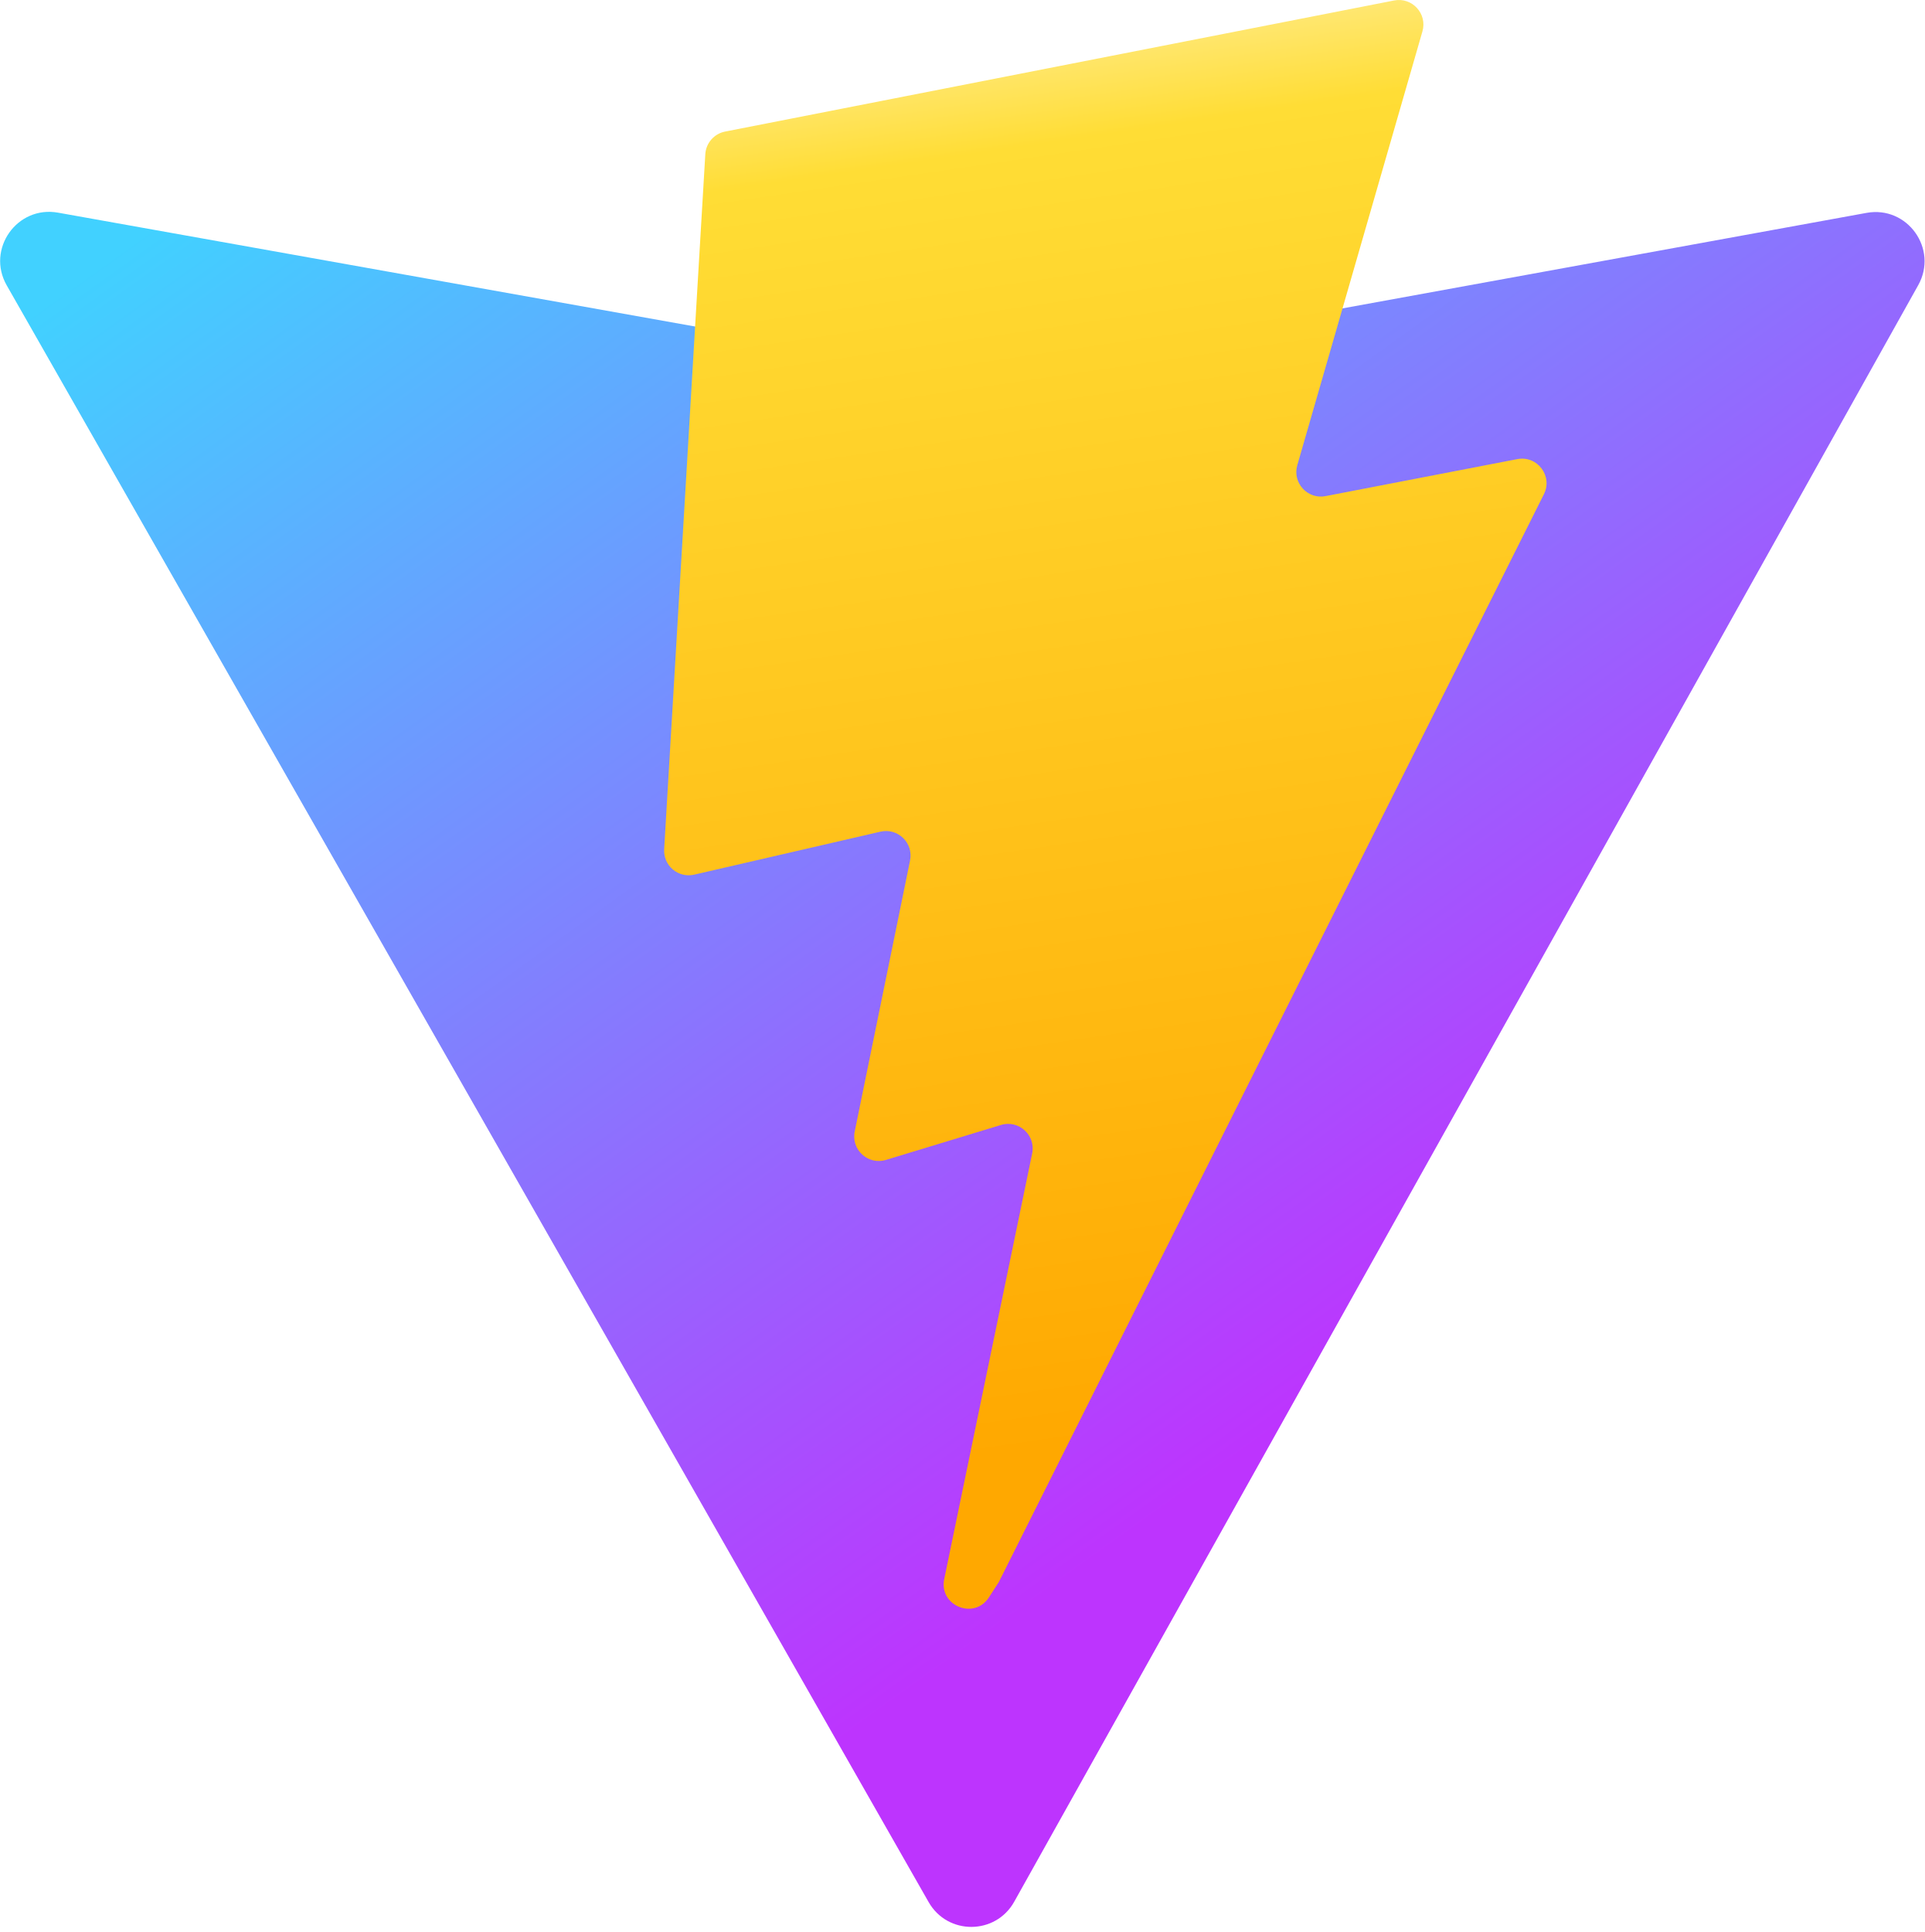
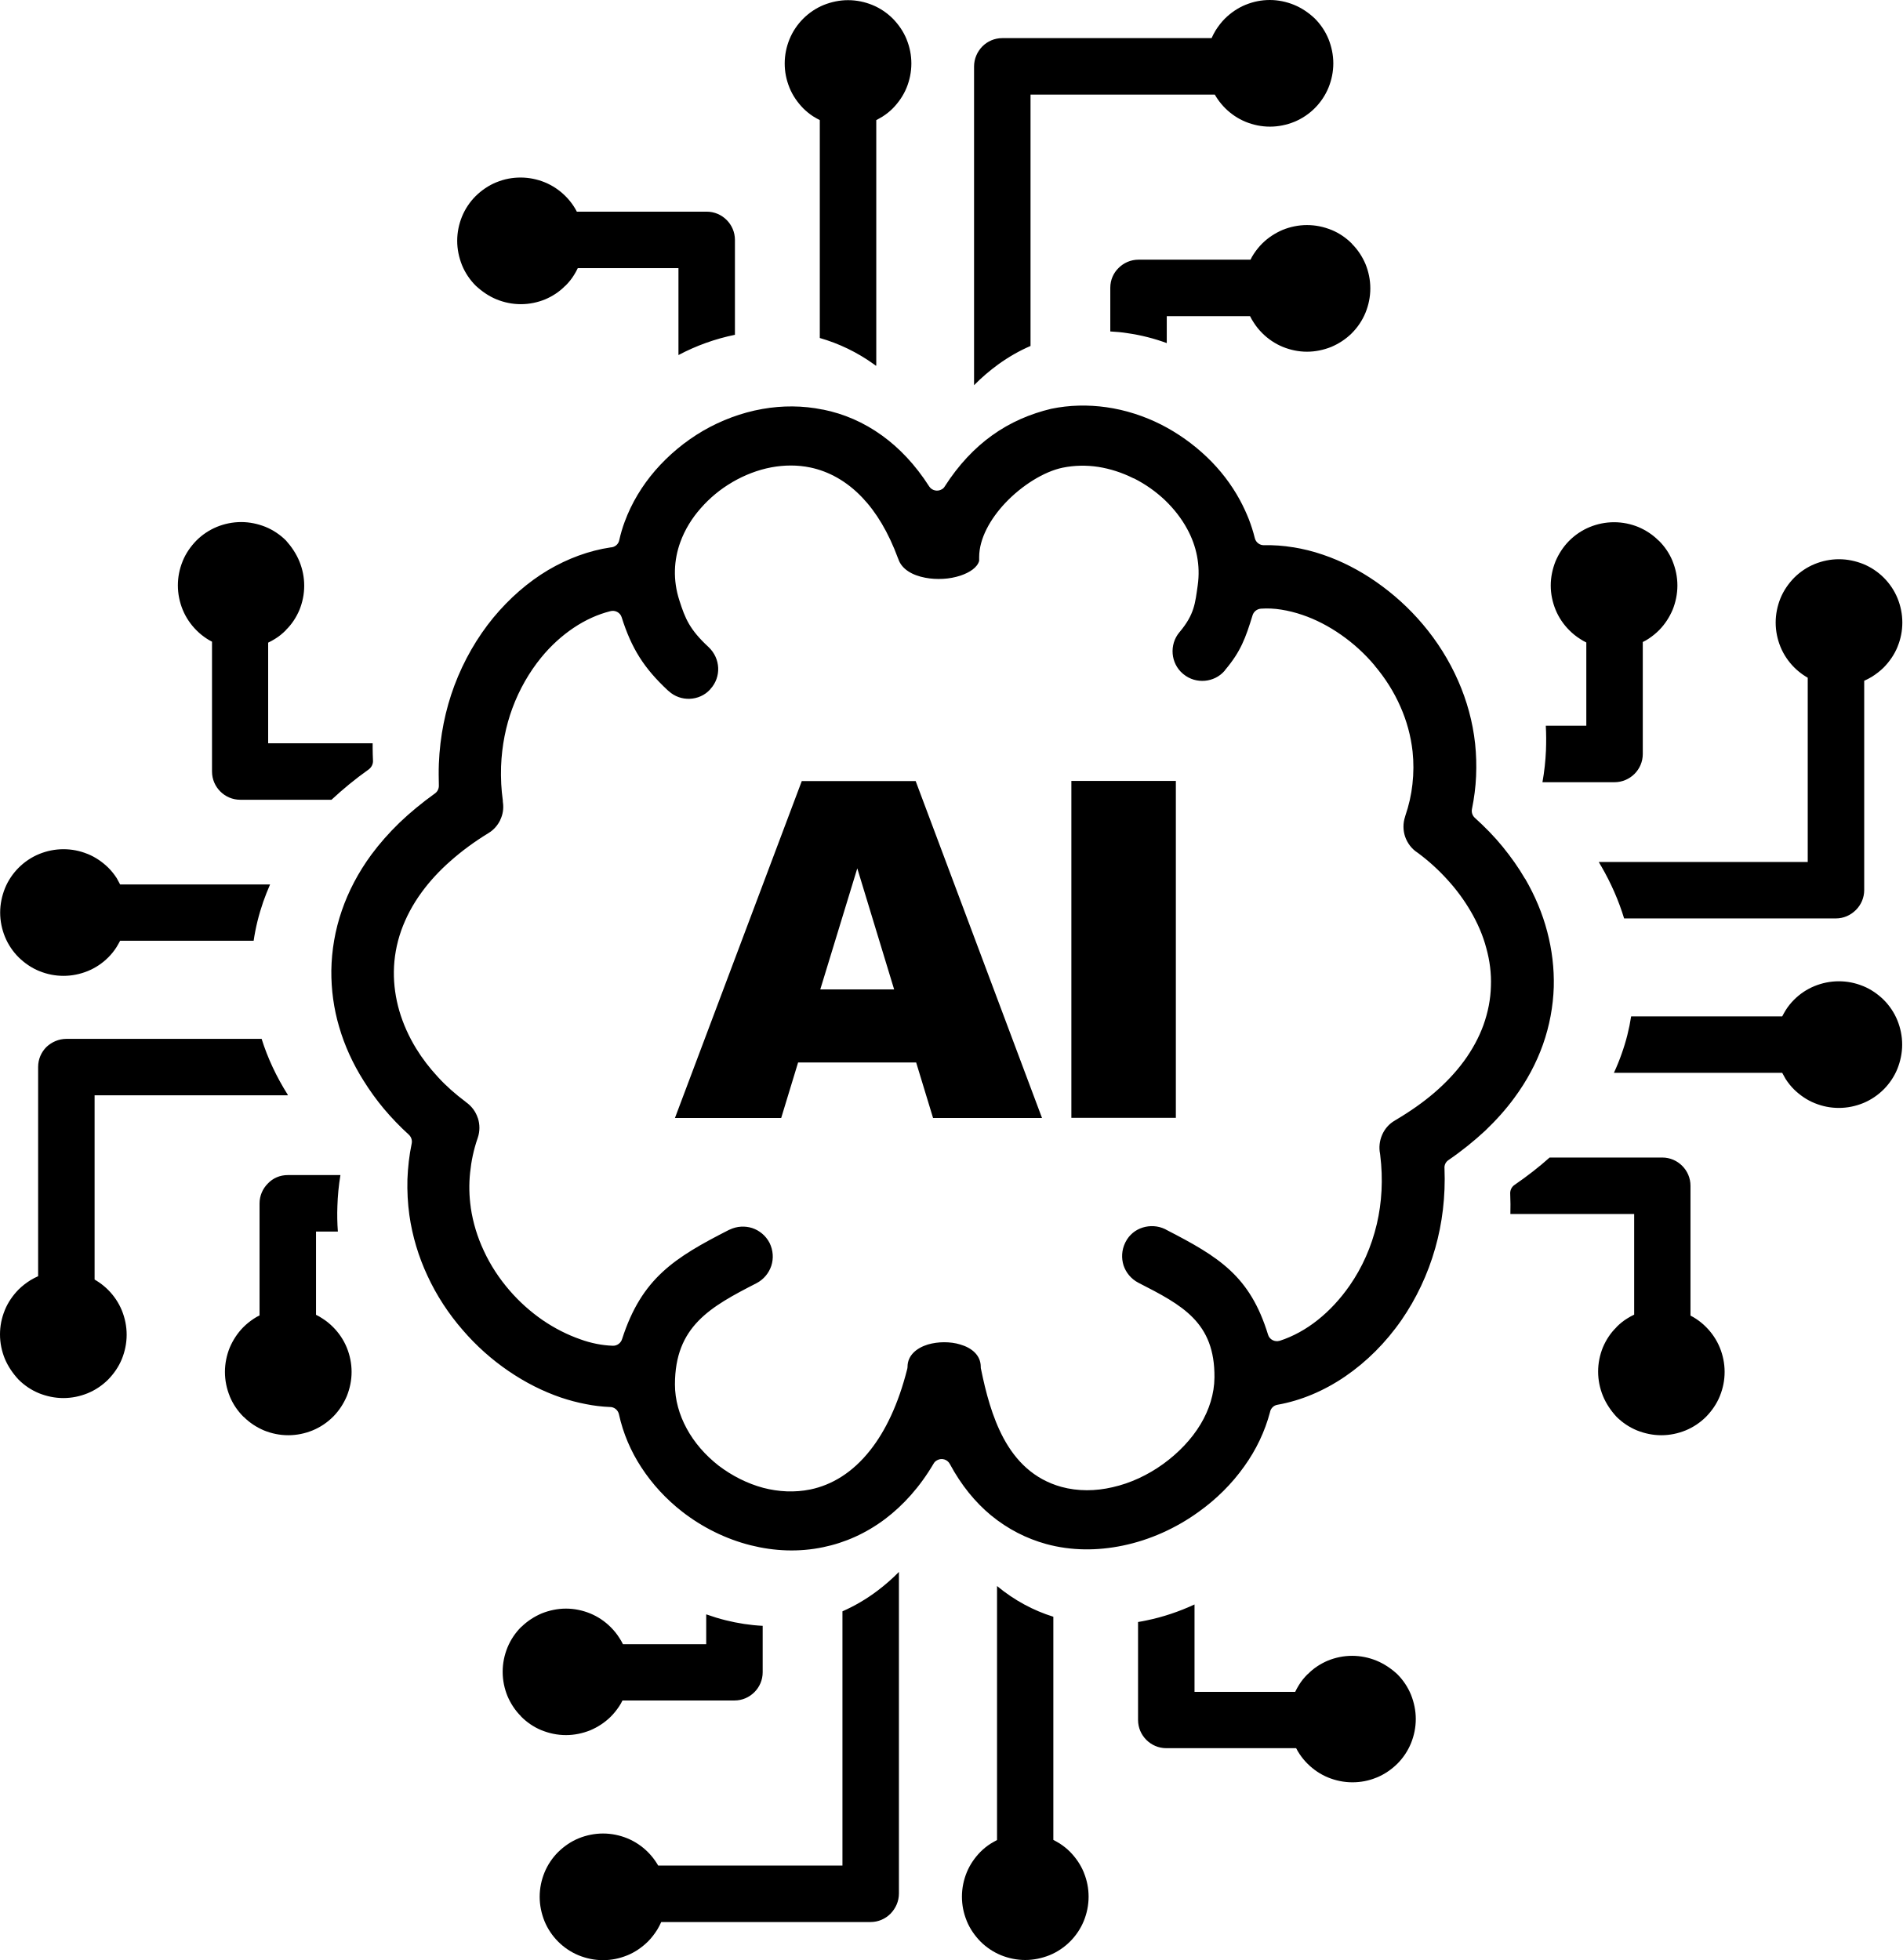
- <svg xmlns="http://www.w3.org/2000/svg" aria-hidden="true" role="img" class="iconify iconify--logos" width="31.88" height="32" preserveAspectRatio="xMidYMid meet" viewBox="0 0 256 257">
-   <defs>
-     <linearGradient id="IconifyId1813088fe1fbc01fb466" x1="-.828%" x2="57.636%" y1="7.652%" y2="78.411%">
-       <stop offset="0%" stop-color="#41D1FF" />
-       <stop offset="100%" stop-color="#BD34FE" />
-     </linearGradient>
-     <linearGradient id="IconifyId1813088fe1fbc01fb467" x1="43.376%" x2="50.316%" y1="2.242%" y2="89.03%">
-       <stop offset="0%" stop-color="#FFEA83" />
-       <stop offset="8.333%" stop-color="#FFDD35" />
-       <stop offset="100%" stop-color="#FFA800" />
-     </linearGradient>
-   </defs>
-   <path fill="url(#IconifyId1813088fe1fbc01fb466)" d="M255.153 37.938L134.897 252.976c-2.483 4.44-8.862 4.466-11.382.048L.875 37.958c-2.746-4.814 1.371-10.646 6.827-9.67l120.385 21.517a6.537 6.537 0 0 0 2.322-.004l117.867-21.483c5.438-.991 9.574 4.796 6.877 9.62Z" />
-   <path fill="url(#IconifyId1813088fe1fbc01fb467)" d="M185.432.063L96.44 17.501a3.268 3.268 0 0 0-2.634 3.014l-5.474 92.456a3.268 3.268 0 0 0 3.997 3.378l24.777-5.718c2.318-.535 4.413 1.507 3.936 3.838l-7.361 36.047c-.495 2.426 1.782 4.5 4.151 3.78l15.304-4.649c2.372-.72 4.652 1.36 4.15 3.788l-11.698 56.621c-.732 3.542 3.979 5.473 5.943 2.437l1.313-2.028l72.516-144.72c1.215-2.423-.88-5.186-3.54-4.672l-25.505 4.922c-2.396.462-4.435-1.77-3.759-4.114l16.646-57.705c.677-2.35-1.37-4.583-3.769-4.113Z" />
+ <svg xmlns="http://www.w3.org/2000/svg" version="1.1" id="Layer_1" x="0px" y="0px" viewBox="0 0 119.25 122.88" style="enable-background:new 0 0 119.25 122.88" xml:space="preserve">
+   <g>
+     <path d="M86.28,104.11c-0.47-0.19-0.98-0.3-1.52-0.3c-0.54,0-1.05,0.11-1.52,0.3c-0.47,0.2-0.9,0.48-1.25,0.84l-0.03,0.02 c-0.2,0.2-0.39,0.43-0.54,0.68c-0.08,0.13-0.16,0.27-0.23,0.42h-6.31v-5.48c-0.97,0.45-1.98,0.79-3.01,1 c-0.18,0.04-0.35,0.07-0.53,0.1v6.14c0,0.49,0.2,0.93,0.52,1.25c0.32,0.32,0.76,0.52,1.25,0.52h8.14c0.06,0.12,0.13,0.24,0.21,0.36 c0.14,0.21,0.3,0.41,0.48,0.59l0.03,0.03c0.36,0.36,0.8,0.66,1.29,0.86c0.47,0.19,0.98,0.3,1.52,0.3c0.52,0,1.03-0.1,1.49-0.29 l0.03-0.01c0.49-0.2,0.92-0.5,1.29-0.86c0.36-0.36,0.66-0.8,0.86-1.29c0.19-0.47,0.3-0.98,0.3-1.52c0-0.53-0.11-1.04-0.3-1.52 c-0.2-0.49-0.5-0.93-0.86-1.29C87.21,104.61,86.77,104.31,86.28,104.11L86.28,104.11z M57.43,66.61h-7.4l-1.06,3.48h-6.66 l7.95-21.12h7.14l7.92,21.12h-6.83L57.43,66.61L57.43,66.61z M56.05,62.03l-2.31-7.59l-2.32,7.59H56.05L56.05,62.03z M67.16,48.96 h6.55v21.12h-6.55V48.96L67.16,48.96z M62.17,27.31c-1.08,0.78-2.08,1.83-2.95,3.19c-0.04,0.07-0.1,0.13-0.17,0.17 c-0.27,0.17-0.63,0.09-0.8-0.17c-0.87-1.36-1.87-2.41-2.95-3.19c-1.16-0.84-2.41-1.37-3.7-1.63l-0.02,0 c-1.26-0.26-2.55-0.26-3.79-0.04c-1.31,0.23-2.58,0.71-3.72,1.37c-1.13,0.66-2.15,1.51-3,2.49c-0.82,0.95-1.48,2.04-1.91,3.21l0,0 c-0.07,0.18-0.13,0.37-0.19,0.57c-0.05,0.18-0.11,0.38-0.15,0.58c-0.05,0.26-0.27,0.45-0.55,0.46c-1.34,0.2-2.67,0.69-3.91,1.42 c-1.26,0.75-2.43,1.77-3.44,2.99c-1,1.22-1.84,2.66-2.44,4.26c-0.56,1.5-0.9,3.15-0.97,4.9c-0.01,0.23-0.01,0.45-0.01,0.68 c0,0.21,0.01,0.43,0.01,0.66c0.01,0.19-0.07,0.39-0.24,0.51c-0.82,0.59-1.56,1.2-2.22,1.83c-0.67,0.65-1.26,1.32-1.77,2.01 c-0.83,1.13-1.44,2.31-1.85,3.5c-0.43,1.24-0.64,2.51-0.66,3.76c-0.01,1.2,0.15,2.39,0.49,3.54c0.34,1.17,0.86,2.31,1.53,3.37l0,0 c0.38,0.61,0.81,1.21,1.28,1.77c0.48,0.57,1,1.11,1.56,1.62c0.14,0.13,0.22,0.34,0.18,0.54c-0.16,0.76-0.24,1.51-0.27,2.25 c-0.02,0.76,0.02,1.51,0.12,2.24c0.19,1.34,0.58,2.62,1.13,3.8c0.58,1.26,1.34,2.41,2.22,3.42c0.85,0.99,1.82,1.85,2.86,2.56 c1.05,0.72,2.16,1.28,3.3,1.67c0.51,0.17,1.03,0.31,1.56,0.41c0.5,0.1,1,0.16,1.49,0.18c0.27-0.01,0.52,0.18,0.58,0.46 c0.26,1.19,0.74,2.31,1.4,3.32c0.69,1.06,1.56,2,2.56,2.78c1.26,0.98,2.74,1.72,4.3,2.11c1.47,0.37,3.02,0.44,4.54,0.12 c1.36-0.28,2.68-0.86,3.9-1.78c1.12-0.85,2.16-1.99,3.03-3.47c0.05-0.09,0.13-0.16,0.23-0.21c0.28-0.15,0.63-0.04,0.78,0.24 c0.72,1.34,1.6,2.41,2.58,3.22c1.06,0.87,2.23,1.46,3.46,1.8c1.57,0.43,3.21,0.43,4.8,0.1c1.7-0.35,3.34-1.09,4.75-2.11 c1.11-0.79,2.09-1.76,2.87-2.86c0.74-1.03,1.29-2.18,1.61-3.39c0.04-0.23,0.22-0.43,0.47-0.47c1.47-0.26,2.92-0.87,4.25-1.78 c1.33-0.91,2.54-2.11,3.53-3.54c0.91-1.32,1.64-2.84,2.11-4.5c0.44-1.55,0.65-3.23,0.58-5c-0.02-0.2,0.07-0.4,0.25-0.52 c0.86-0.59,1.62-1.21,2.3-1.84c0.69-0.66,1.3-1.34,1.82-2.05l0,0c0.8-1.08,1.39-2.2,1.8-3.35c0.42-1.19,0.64-2.4,0.68-3.61 c0.03-1.17-0.11-2.33-0.41-3.47c-0.3-1.15-0.77-2.26-1.38-3.31l-0.02-0.02c-0.4-0.69-0.87-1.35-1.39-1.99 c-0.52-0.64-1.11-1.24-1.74-1.81c-0.15-0.13-0.23-0.34-0.19-0.55c0.14-0.69,0.23-1.38,0.26-2.06c0.03-0.69,0.01-1.37-0.06-2.04 c-0.15-1.39-0.52-2.71-1.06-3.94c-0.57-1.3-1.33-2.5-2.22-3.55c-0.86-1.02-1.85-1.91-2.91-2.65c-1.06-0.74-2.19-1.32-3.34-1.71 l-0.03-0.01c-0.61-0.21-1.23-0.36-1.84-0.46l-0.02,0c-0.6-0.1-1.2-0.14-1.79-0.13c-0.27,0.02-0.53-0.16-0.6-0.44 c-0.1-0.41-0.23-0.81-0.38-1.2c-0.16-0.4-0.34-0.79-0.55-1.18c-0.54-1-1.25-1.92-2.08-2.71c-0.85-0.81-1.82-1.5-2.86-2.03 c-1.07-0.54-2.24-0.92-3.44-1.09c-1.14-0.16-2.31-0.14-3.46,0.1C64.6,25.94,63.33,26.47,62.17,27.31L62.17,27.31z M78.52,38.57 c0.07-0.22,0.27-0.39,0.52-0.41c0.42-0.03,0.85-0.01,1.28,0.06c0.44,0.07,0.88,0.18,1.32,0.33c0.83,0.28,1.66,0.71,2.43,1.25 c0.76,0.53,1.48,1.18,2.1,1.92l0.01,0.02c0.65,0.77,1.2,1.63,1.61,2.57c0.39,0.88,0.65,1.82,0.76,2.81 c0.07,0.66,0.07,1.35-0.01,2.05c-0.07,0.65-0.22,1.32-0.45,1.99l-0.01,0.04c-0.14,0.42-0.13,0.86,0,1.25c0.14,0.4,0.4,0.76,0.77,1 l0.03,0.02c0.7,0.52,1.32,1.09,1.86,1.69c0.56,0.61,1.04,1.27,1.44,1.95c0.44,0.75,0.78,1.53,0.99,2.33 c0.22,0.79,0.32,1.59,0.29,2.38c-0.02,0.82-0.18,1.64-0.47,2.45c-0.28,0.77-0.69,1.53-1.23,2.27l-0.01,0.01 c-0.49,0.67-1.11,1.33-1.84,1.96c-0.7,0.6-1.51,1.17-2.44,1.72l-0.03,0.02c-0.37,0.21-0.64,0.53-0.8,0.9 c-0.16,0.37-0.21,0.78-0.13,1.18l0.01,0.08c0.19,1.53,0.1,2.99-0.21,4.32c-0.34,1.45-0.93,2.75-1.7,3.86 c-0.59,0.85-1.27,1.58-2,2.16c-0.75,0.6-1.56,1.04-2.39,1.31l-0.01,0c-0.3,0.09-0.63-0.08-0.72-0.38 c-1.13-3.69-3.08-4.88-6.38-6.58l-0.07-0.04c-0.46-0.22-0.96-0.24-1.41-0.1c-0.45,0.14-0.84,0.45-1.07,0.9l-0.03,0.06 c-0.22,0.46-0.24,0.96-0.1,1.41c0.15,0.45,0.47,0.85,0.93,1.09c2.76,1.41,4.8,2.48,4.77,5.94c-0.01,1.03-0.33,2.03-0.87,2.93 c-0.57,0.95-1.39,1.8-2.34,2.49c-0.97,0.7-2.06,1.21-3.18,1.46c-1.07,0.25-2.17,0.26-3.2-0.02c-1.74-0.48-2.87-1.64-3.63-3.05 c-0.72-1.34-1.12-2.9-1.41-4.32c-0.02-0.05-0.02-0.11-0.02-0.16c0-0.72-0.56-1.19-1.29-1.4c-0.32-0.1-0.67-0.14-1.01-0.14 c-0.35,0-0.69,0.05-1.01,0.14c-0.72,0.22-1.28,0.69-1.28,1.4c0,0.05-0.01,0.09-0.02,0.14c-0.56,2.22-1.37,3.89-2.32,5.09 c-1.11,1.41-2.41,2.18-3.75,2.46c-0.98,0.2-1.99,0.15-2.95-0.1c-1.01-0.27-1.97-0.76-2.81-1.4c-0.83-0.65-1.52-1.44-2-2.33 c-0.46-0.85-0.73-1.79-0.73-2.75c0-3.64,2.2-4.86,5.11-6.35c0.46-0.24,0.78-0.64,0.93-1.09c0.15-0.46,0.12-0.97-0.11-1.44 c-0.24-0.46-0.64-0.78-1.09-0.93c-0.45-0.14-0.95-0.12-1.41,0.1l-0.03,0.01c-3.43,1.75-5.48,3.03-6.71,6.84 c-0.07,0.25-0.31,0.44-0.58,0.43c-0.34-0.01-0.68-0.05-1.03-0.12c-0.34-0.07-0.68-0.16-1-0.28c-0.81-0.28-1.62-0.69-2.38-1.21 c-0.75-0.52-1.45-1.14-2.07-1.86c-0.64-0.74-1.19-1.57-1.61-2.48c-0.4-0.85-0.68-1.76-0.82-2.71l0-0.02 c-0.1-0.7-0.12-1.43-0.04-2.18c0.07-0.7,0.22-1.43,0.47-2.15l0.01-0.03c0.14-0.41,0.13-0.84,0.01-1.22l-0.01-0.02 c-0.13-0.4-0.39-0.75-0.75-1l-0.02-0.02c-0.64-0.48-1.22-0.99-1.73-1.55c-0.52-0.56-0.98-1.16-1.36-1.78 c-0.46-0.75-0.82-1.55-1.06-2.37c-0.23-0.8-0.35-1.62-0.34-2.46c0.01-0.85,0.16-1.72,0.46-2.57c0.29-0.81,0.71-1.62,1.29-2.41 c0.49-0.67,1.09-1.33,1.81-1.96c0.69-0.61,1.47-1.19,2.37-1.74c0.33-0.2,0.57-0.48,0.73-0.8l0.01-0.03 c0.16-0.33,0.22-0.7,0.17-1.07c-0.01-0.04-0.01-0.08-0.01-0.12l0-0.02c-0.05-0.35-0.08-0.7-0.1-1.04c-0.02-0.37-0.02-0.74-0.01-1.1 c0.05-1.31,0.3-2.54,0.71-3.65c0.44-1.19,1.06-2.26,1.8-3.17c0.61-0.75,1.31-1.38,2.04-1.87c0.73-0.49,1.5-0.84,2.29-1.04l0,0 c0.3-0.09,0.63,0.08,0.72,0.38c0.62,1.96,1.4,3.19,2.89,4.58l0.06,0.05c0.37,0.34,0.85,0.5,1.32,0.48 c0.47-0.02,0.93-0.21,1.27-0.58l0.03-0.04c0.34-0.37,0.5-0.85,0.48-1.32c-0.02-0.47-0.22-0.94-0.6-1.3 c-1.2-1.11-1.47-1.8-1.83-2.92c-0.42-1.29-0.35-2.55,0.06-3.67c0.28-0.77,0.72-1.49,1.28-2.12c0.55-0.63,1.22-1.19,1.96-1.62 l0.03-0.02c0.76-0.44,1.58-0.76,2.43-0.92c0.81-0.15,1.64-0.16,2.45,0.01c1.14,0.24,2.26,0.84,3.25,1.88 c0.87,0.91,1.64,2.17,2.25,3.83l0.01,0.02c0.21,0.65,0.89,1.03,1.69,1.18c0.36,0.07,0.74,0.09,1.11,0.07l0.01,0 c0.38-0.02,0.74-0.09,1.08-0.2c0.6-0.2,1.07-0.52,1.18-0.93v-0.23c0-1.16,0.69-2.39,1.64-3.4c1.04-1.1,2.43-1.97,3.6-2.21 c0.74-0.15,1.49-0.16,2.22-0.05c0.76,0.12,1.5,0.36,2.2,0.71L71.1,30c0.71,0.36,1.36,0.82,1.93,1.36c0.56,0.54,1.04,1.15,1.4,1.82 c0.57,1.05,0.83,2.25,0.65,3.52c-0.16,1.11-0.2,1.81-1.13,2.92l-0.01,0.01c-0.33,0.39-0.47,0.88-0.43,1.36 c0.04,0.46,0.25,0.91,0.62,1.23l0.06,0.05c0.39,0.32,0.87,0.45,1.34,0.41c0.46-0.04,0.91-0.25,1.23-0.62l0.05-0.07 C77.77,40.85,78.08,40.01,78.52,38.57L78.52,38.57z M100.48,87.51c-0.19-0.47-0.3-0.98-0.3-1.52c0-0.54,0.11-1.05,0.3-1.52 c0.2-0.47,0.48-0.9,0.84-1.25l0.02-0.03c0.2-0.2,0.43-0.39,0.68-0.54c0.13-0.08,0.27-0.16,0.42-0.23v-6.31h-7.76 c0.01-0.41,0.01-0.82-0.01-1.24c-0.02-0.23,0.08-0.46,0.28-0.59c0.8-0.55,1.53-1.12,2.19-1.71h7.06c0.49,0,0.93,0.2,1.25,0.52 c0.32,0.32,0.52,0.76,0.52,1.25v8.14c0.12,0.06,0.24,0.13,0.36,0.21c0.21,0.14,0.41,0.3,0.59,0.48l0.03,0.03 c0.36,0.36,0.66,0.8,0.86,1.29c0.19,0.47,0.3,0.98,0.3,1.52c0,0.52-0.1,1.02-0.29,1.49l-0.01,0.03c-0.2,0.49-0.5,0.92-0.86,1.29 c-0.36,0.36-0.8,0.66-1.29,0.86c-0.47,0.19-0.98,0.3-1.52,0.3c-0.53,0-1.04-0.11-1.52-0.3c-0.49-0.2-0.93-0.5-1.29-0.86 C100.98,88.44,100.68,88,100.48,87.51L100.48,87.51z M111.72,67.26h-10.55c0.18-0.39,0.34-0.78,0.48-1.18 c0.28-0.78,0.48-1.57,0.6-2.36h9.47c0.07-0.13,0.14-0.26,0.22-0.39c0.15-0.24,0.33-0.46,0.52-0.65c0.37-0.37,0.8-0.66,1.29-0.86 c0.47-0.19,0.98-0.3,1.52-0.3c0.52,0,1.02,0.1,1.49,0.29l0.03,0.01c0.49,0.2,0.92,0.5,1.29,0.86c0.36,0.36,0.66,0.8,0.86,1.29 c0.19,0.47,0.3,0.98,0.3,1.52c0,0.53-0.11,1.04-0.3,1.52c-0.2,0.49-0.5,0.93-0.86,1.29c-0.36,0.36-0.8,0.66-1.29,0.86 c-0.47,0.19-0.98,0.3-1.52,0.3c-0.52,0-1.02-0.1-1.49-0.29l-0.03-0.01c-0.49-0.2-0.92-0.5-1.29-0.86c-0.19-0.19-0.36-0.4-0.51-0.63 l-0.02-0.03C111.86,67.52,111.79,67.39,111.72,67.26L111.72,67.26z M115.08,57.58h-13.27c-0.34-1.12-0.82-2.21-1.42-3.25 l-0.02-0.03c-0.05-0.09-0.1-0.17-0.15-0.26h13.1V42.49c-0.1-0.06-0.2-0.12-0.3-0.19c-0.2-0.14-0.38-0.29-0.55-0.46 c-0.36-0.36-0.66-0.8-0.86-1.29c-0.19-0.47-0.3-0.98-0.3-1.52c0-0.53,0.11-1.05,0.3-1.52c0.2-0.49,0.5-0.92,0.86-1.29 c0.36-0.36,0.8-0.66,1.29-0.86c0.47-0.19,0.98-0.3,1.52-0.3c0.53,0,1.04,0.11,1.52,0.3c0.49,0.2,0.93,0.5,1.29,0.86 c0.36,0.36,0.66,0.8,0.86,1.29c0.19,0.47,0.3,0.98,0.3,1.52c0,0.52-0.1,1.02-0.29,1.49l-0.01,0.03c-0.2,0.49-0.5,0.92-0.86,1.29 c-0.22,0.22-0.48,0.42-0.75,0.59c-0.15,0.09-0.32,0.18-0.48,0.25v13.12c0,0.49-0.2,0.93-0.52,1.25 C116.01,57.38,115.57,57.58,115.08,57.58L115.08,57.58z M101.21,49.04h-4.52c0.12-0.66,0.19-1.32,0.22-1.98 c0.02-0.53,0.02-1.05-0.01-1.56h2.54v-5.22c-0.14-0.07-0.27-0.14-0.4-0.23c-0.24-0.15-0.46-0.33-0.67-0.54l0,0 c-0.36-0.36-0.66-0.8-0.86-1.29c-0.19-0.47-0.3-0.98-0.3-1.51c0-0.53,0.11-1.04,0.3-1.52c0.2-0.47,0.48-0.9,0.83-1.26l0.03-0.03 c0.36-0.36,0.8-0.66,1.29-0.86c0.47-0.19,0.98-0.3,1.52-0.3c0.54,0,1.05,0.11,1.52,0.3c0.47,0.2,0.9,0.48,1.26,0.84l0.03,0.02 c0.36,0.36,0.65,0.78,0.85,1.26l0.01,0.03c0.19,0.47,0.3,0.98,0.3,1.52c0,0.53-0.11,1.05-0.3,1.52c-0.2,0.47-0.48,0.9-0.83,1.26 l-0.03,0.03c-0.19,0.19-0.4,0.36-0.64,0.52c-0.12,0.08-0.24,0.15-0.37,0.21v7.02c0,0.49-0.2,0.93-0.52,1.25 C102.14,48.84,101.69,49.04,101.21,49.04L101.21,49.04z M31.13,18.77c0.47,0.19,0.98,0.3,1.52,0.3c0.54,0,1.05-0.11,1.52-0.3 c0.47-0.2,0.9-0.48,1.25-0.84l0.03-0.02c0.2-0.2,0.39-0.43,0.54-0.68c0.08-0.13,0.16-0.27,0.23-0.42h6.31v5.45 c1.11-0.59,2.31-1.02,3.54-1.27v-5.95c0-0.49-0.2-0.93-0.52-1.25c-0.32-0.32-0.76-0.52-1.25-0.52h-8.14 c-0.06-0.12-0.13-0.24-0.21-0.36c-0.14-0.21-0.3-0.41-0.48-0.59l-0.03-0.03c-0.36-0.36-0.8-0.66-1.29-0.86 c-0.47-0.19-0.98-0.3-1.52-0.3c-0.52,0-1.03,0.1-1.49,0.29l-0.03,0.01c-0.49,0.2-0.92,0.5-1.29,0.86c-0.36,0.36-0.66,0.8-0.86,1.29 c-0.19,0.47-0.3,0.98-0.3,1.52c0,0.53,0.11,1.04,0.3,1.52c0.2,0.49,0.5,0.93,0.86,1.29C30.21,18.27,30.64,18.57,31.13,18.77 L31.13,18.77z M51.39,7.53v13.66c1.18,0.34,2.33,0.88,3.41,1.66l0.12,0.09c0-0.03,0.01-0.06,0.01-0.09V7.53 c0.13-0.07,0.26-0.14,0.39-0.22c0.24-0.15,0.46-0.33,0.65-0.52c0.36-0.37,0.66-0.8,0.86-1.29c0.19-0.47,0.3-0.98,0.3-1.52 c0-0.52-0.1-1.02-0.29-1.49l-0.01-0.03c-0.2-0.49-0.5-0.92-0.86-1.29c-0.36-0.36-0.8-0.66-1.29-0.86c-0.47-0.19-0.98-0.3-1.52-0.3 c-0.53,0-1.04,0.11-1.52,0.3c-0.49,0.2-0.93,0.5-1.29,0.86c-0.36,0.36-0.66,0.8-0.86,1.29c-0.19,0.47-0.3,0.98-0.3,1.52 c0,0.52,0.1,1.02,0.29,1.49l0.01,0.03c0.2,0.49,0.5,0.92,0.86,1.29c0.19,0.19,0.4,0.36,0.63,0.51L51,7.31 C51.13,7.39,51.25,7.46,51.39,7.53L51.39,7.53z M61.06,4.17v19.98c0.48-0.49,0.99-0.92,1.51-1.3c0.65-0.47,1.33-0.86,2.03-1.16 V5.93h11.55c0.06,0.1,0.12,0.2,0.19,0.3c0.14,0.2,0.29,0.38,0.46,0.55c0.36,0.36,0.8,0.66,1.29,0.86c0.47,0.19,0.98,0.3,1.52,0.3 c0.53,0,1.05-0.11,1.52-0.3c0.49-0.2,0.93-0.5,1.29-0.86c0.36-0.36,0.66-0.8,0.86-1.29c0.19-0.47,0.3-0.98,0.3-1.52 c0-0.53-0.11-1.04-0.3-1.52c-0.2-0.49-0.5-0.93-0.86-1.29C82.04,0.8,81.6,0.5,81.11,0.3C80.64,0.11,80.13,0,79.6,0 c-0.52,0-1.02,0.1-1.49,0.29L78.08,0.3c-0.49,0.2-0.92,0.5-1.29,0.86c-0.22,0.22-0.42,0.48-0.59,0.75 c-0.09,0.15-0.18,0.32-0.25,0.48H62.83c-0.49,0-0.93,0.2-1.25,0.52C61.26,3.24,61.06,3.68,61.06,4.17L61.06,4.17z M69.6,18.04v2.74 c0.36,0.02,0.73,0.05,1.09,0.11c0.84,0.12,1.66,0.33,2.45,0.62v-1.69h5.22c0.07,0.14,0.14,0.27,0.23,0.4 c0.15,0.24,0.33,0.46,0.54,0.67l0,0c0.36,0.36,0.8,0.66,1.29,0.86c0.47,0.19,0.98,0.3,1.51,0.3s1.04-0.11,1.52-0.3 c0.47-0.2,0.9-0.48,1.26-0.83l0.03-0.03c0.36-0.36,0.66-0.8,0.86-1.29c0.19-0.47,0.3-0.98,0.3-1.52c0-0.54-0.11-1.05-0.3-1.52 c-0.2-0.47-0.48-0.9-0.84-1.26l-0.02-0.03c-0.36-0.36-0.78-0.65-1.26-0.85l-0.03-0.01c-0.47-0.19-0.98-0.3-1.52-0.3 c-0.53,0-1.05,0.11-1.52,0.3c-0.47,0.2-0.9,0.48-1.26,0.83l-0.03,0.03c-0.19,0.19-0.36,0.4-0.52,0.64 c-0.08,0.12-0.15,0.24-0.21,0.37h-7.02c-0.49,0-0.93,0.2-1.25,0.52C69.8,17.11,69.6,17.55,69.6,18.04L69.6,18.04z M18.77,35.2 c0.19,0.47,0.3,0.98,0.3,1.52c0,0.54-0.11,1.05-0.3,1.52c-0.2,0.47-0.48,0.9-0.84,1.25l-0.02,0.03c-0.2,0.2-0.43,0.39-0.68,0.54 c-0.13,0.08-0.27,0.16-0.42,0.23v6.31h6.55l0,0.31c0,0.24,0.01,0.49,0.02,0.75c0.02,0.22-0.08,0.44-0.27,0.58 c-0.86,0.61-1.63,1.25-2.33,1.9h-5.72c-0.49,0-0.93-0.2-1.25-0.52c-0.32-0.32-0.52-0.76-0.52-1.25v-8.14 c-0.12-0.06-0.24-0.13-0.36-0.21c-0.21-0.14-0.41-0.3-0.59-0.48l-0.03-0.03c-0.36-0.36-0.66-0.8-0.86-1.29 c-0.19-0.47-0.3-0.98-0.3-1.52c0-0.52,0.1-1.02,0.29-1.49l0.01-0.03c0.2-0.49,0.5-0.92,0.86-1.29c0.36-0.36,0.8-0.66,1.29-0.86 c0.47-0.19,0.98-0.3,1.52-0.3c0.53,0,1.04,0.11,1.52,0.3c0.49,0.2,0.93,0.5,1.29,0.86C18.27,34.27,18.57,34.71,18.77,35.2 L18.77,35.2z M7.53,55.45h9.4c-0.16,0.36-0.3,0.73-0.43,1.09c-0.28,0.81-0.48,1.62-0.6,2.44H7.53c-0.07,0.13-0.14,0.26-0.22,0.39 c-0.15,0.24-0.33,0.46-0.52,0.65c-0.37,0.37-0.8,0.66-1.29,0.86c-0.47,0.19-0.98,0.3-1.52,0.3c-0.52,0-1.02-0.1-1.49-0.29 l-0.03-0.01c-0.49-0.2-0.92-0.5-1.29-0.86c-0.36-0.36-0.66-0.8-0.86-1.29c-0.19-0.47-0.3-0.98-0.3-1.52c0-0.53,0.11-1.04,0.3-1.52 c0.2-0.49,0.5-0.93,0.86-1.29c0.36-0.36,0.8-0.66,1.29-0.86c0.47-0.19,0.98-0.3,1.52-0.3c0.52,0,1.02,0.1,1.49,0.29l0.03,0.01 c0.49,0.2,0.92,0.5,1.29,0.86c0.19,0.19,0.36,0.4,0.51,0.63l0.02,0.03C7.39,55.19,7.46,55.32,7.53,55.45L7.53,55.45z M4.17,65.13 H16.4c0.38,1.21,0.93,2.38,1.63,3.49l0,0.01l0.02,0.04H5.93v11.55c0.1,0.06,0.2,0.12,0.3,0.19c0.2,0.14,0.38,0.29,0.55,0.46 c0.36,0.36,0.66,0.8,0.86,1.29c0.19,0.47,0.3,0.98,0.3,1.52c0,0.53-0.11,1.05-0.3,1.52c-0.2,0.49-0.5,0.92-0.86,1.29 c-0.36,0.36-0.8,0.66-1.29,0.86c-0.47,0.19-0.98,0.3-1.52,0.3c-0.53,0-1.04-0.11-1.52-0.3c-0.49-0.2-0.93-0.5-1.29-0.86 C0.8,86.1,0.5,85.66,0.3,85.18C0.11,84.71,0,84.2,0,83.66c0-0.52,0.1-1.02,0.29-1.49l0.01-0.03c0.2-0.49,0.5-0.92,0.86-1.29 c0.22-0.22,0.48-0.42,0.75-0.59c0.15-0.09,0.32-0.18,0.48-0.25V66.89c0-0.49,0.2-0.93,0.52-1.25C3.24,65.33,3.68,65.13,4.17,65.13 L4.17,65.13z M18.04,73.67h3.3c-0.11,0.66-0.17,1.31-0.19,1.95c-0.02,0.54-0.01,1.07,0.03,1.59h-1.37v5.22 c0.14,0.07,0.27,0.14,0.4,0.23c0.24,0.15,0.46,0.33,0.67,0.54l0,0c0.36,0.36,0.66,0.8,0.86,1.29c0.19,0.47,0.3,0.98,0.3,1.52 s-0.11,1.04-0.3,1.52c-0.2,0.47-0.48,0.9-0.83,1.26l-0.03,0.03c-0.36,0.36-0.8,0.66-1.29,0.86c-0.47,0.19-0.98,0.3-1.52,0.3 c-0.54,0-1.05-0.11-1.52-0.3c-0.47-0.2-0.9-0.48-1.26-0.84l-0.03-0.02c-0.36-0.36-0.65-0.78-0.85-1.26l-0.01-0.03 c-0.19-0.47-0.3-0.98-0.3-1.52c0-0.53,0.11-1.05,0.3-1.52c0.2-0.47,0.48-0.9,0.83-1.26l0.03-0.03c0.19-0.19,0.4-0.36,0.64-0.52 c0.12-0.08,0.24-0.15,0.37-0.21v-7.02c0-0.49,0.2-0.93,0.52-1.25C17.11,73.86,17.55,73.67,18.04,73.67L18.04,73.67z M66.03,115.35 v-13.99c-1.25-0.39-2.43-1.02-3.51-1.91l-0.02-0.02v15.93c-0.13,0.07-0.26,0.14-0.39,0.22c-0.24,0.15-0.46,0.33-0.65,0.52 c-0.36,0.37-0.66,0.8-0.86,1.29c-0.19,0.47-0.3,0.98-0.3,1.52c0,0.52,0.1,1.02,0.29,1.49l0.01,0.03c0.2,0.49,0.5,0.92,0.86,1.29 c0.36,0.36,0.8,0.66,1.29,0.86c0.47,0.19,0.98,0.3,1.52,0.3c0.53,0,1.04-0.11,1.52-0.3c0.49-0.2,0.93-0.5,1.29-0.86 c0.36-0.36,0.66-0.8,0.86-1.29c0.19-0.47,0.3-0.98,0.3-1.52c0-0.52-0.1-1.02-0.29-1.49l-0.01-0.03c-0.2-0.49-0.5-0.92-0.86-1.29 c-0.19-0.19-0.4-0.36-0.63-0.51l-0.03-0.02C66.29,115.49,66.16,115.42,66.03,115.35L66.03,115.35z M56.35,118.71V98.55 c-0.42,0.43-0.86,0.81-1.32,1.16c-0.71,0.54-1.45,0.97-2.22,1.31v15.94H41.26c-0.06-0.1-0.12-0.2-0.19-0.3 c-0.14-0.2-0.29-0.38-0.46-0.55c-0.36-0.36-0.8-0.66-1.29-0.86c-0.47-0.19-0.98-0.3-1.52-0.3c-0.53,0-1.05,0.11-1.52,0.3 c-0.49,0.2-0.92,0.5-1.29,0.86c-0.36,0.36-0.66,0.8-0.86,1.29c-0.19,0.47-0.3,0.98-0.3,1.52c0,0.53,0.11,1.04,0.3,1.52 c0.2,0.49,0.5,0.93,0.86,1.29c0.36,0.36,0.8,0.66,1.29,0.86c0.47,0.19,0.98,0.3,1.52,0.3c0.52,0,1.02-0.1,1.49-0.29l0.03-0.01 c0.49-0.2,0.92-0.5,1.29-0.86c0.22-0.22,0.42-0.48,0.59-0.75c0.09-0.15,0.18-0.32,0.25-0.48h13.12c0.49,0,0.93-0.2,1.25-0.52 C56.15,119.64,56.35,119.2,56.35,118.71L56.35,118.71z M47.81,104.84v-2.91c-0.78-0.04-1.56-0.16-2.32-0.35 c-0.41-0.1-0.82-0.23-1.22-0.37v1.87h-5.22c-0.07-0.14-0.14-0.27-0.23-0.4c-0.15-0.24-0.33-0.46-0.54-0.67l0,0 c-0.36-0.36-0.8-0.66-1.29-0.86c-0.47-0.19-0.98-0.3-1.51-0.3c-0.53,0-1.04,0.11-1.52,0.3c-0.47,0.2-0.9,0.48-1.26,0.83L32.67,102 c-0.36,0.36-0.66,0.8-0.86,1.29c-0.19,0.47-0.3,0.98-0.3,1.52c0,0.54,0.11,1.05,0.3,1.52c0.2,0.47,0.48,0.9,0.84,1.26l0.02,0.03 c0.36,0.36,0.78,0.65,1.26,0.85l0.03,0.01c0.47,0.19,0.98,0.3,1.52,0.3c0.53,0,1.04-0.11,1.52-0.3c0.47-0.2,0.9-0.48,1.26-0.83 l0.03-0.03c0.19-0.19,0.36-0.4,0.52-0.64c0.08-0.12,0.15-0.24,0.21-0.37h7.02c0.49,0,0.93-0.2,1.25-0.52 C47.61,105.77,47.81,105.33,47.81,104.84L47.81,104.84z" />
+   </g>
</svg>
